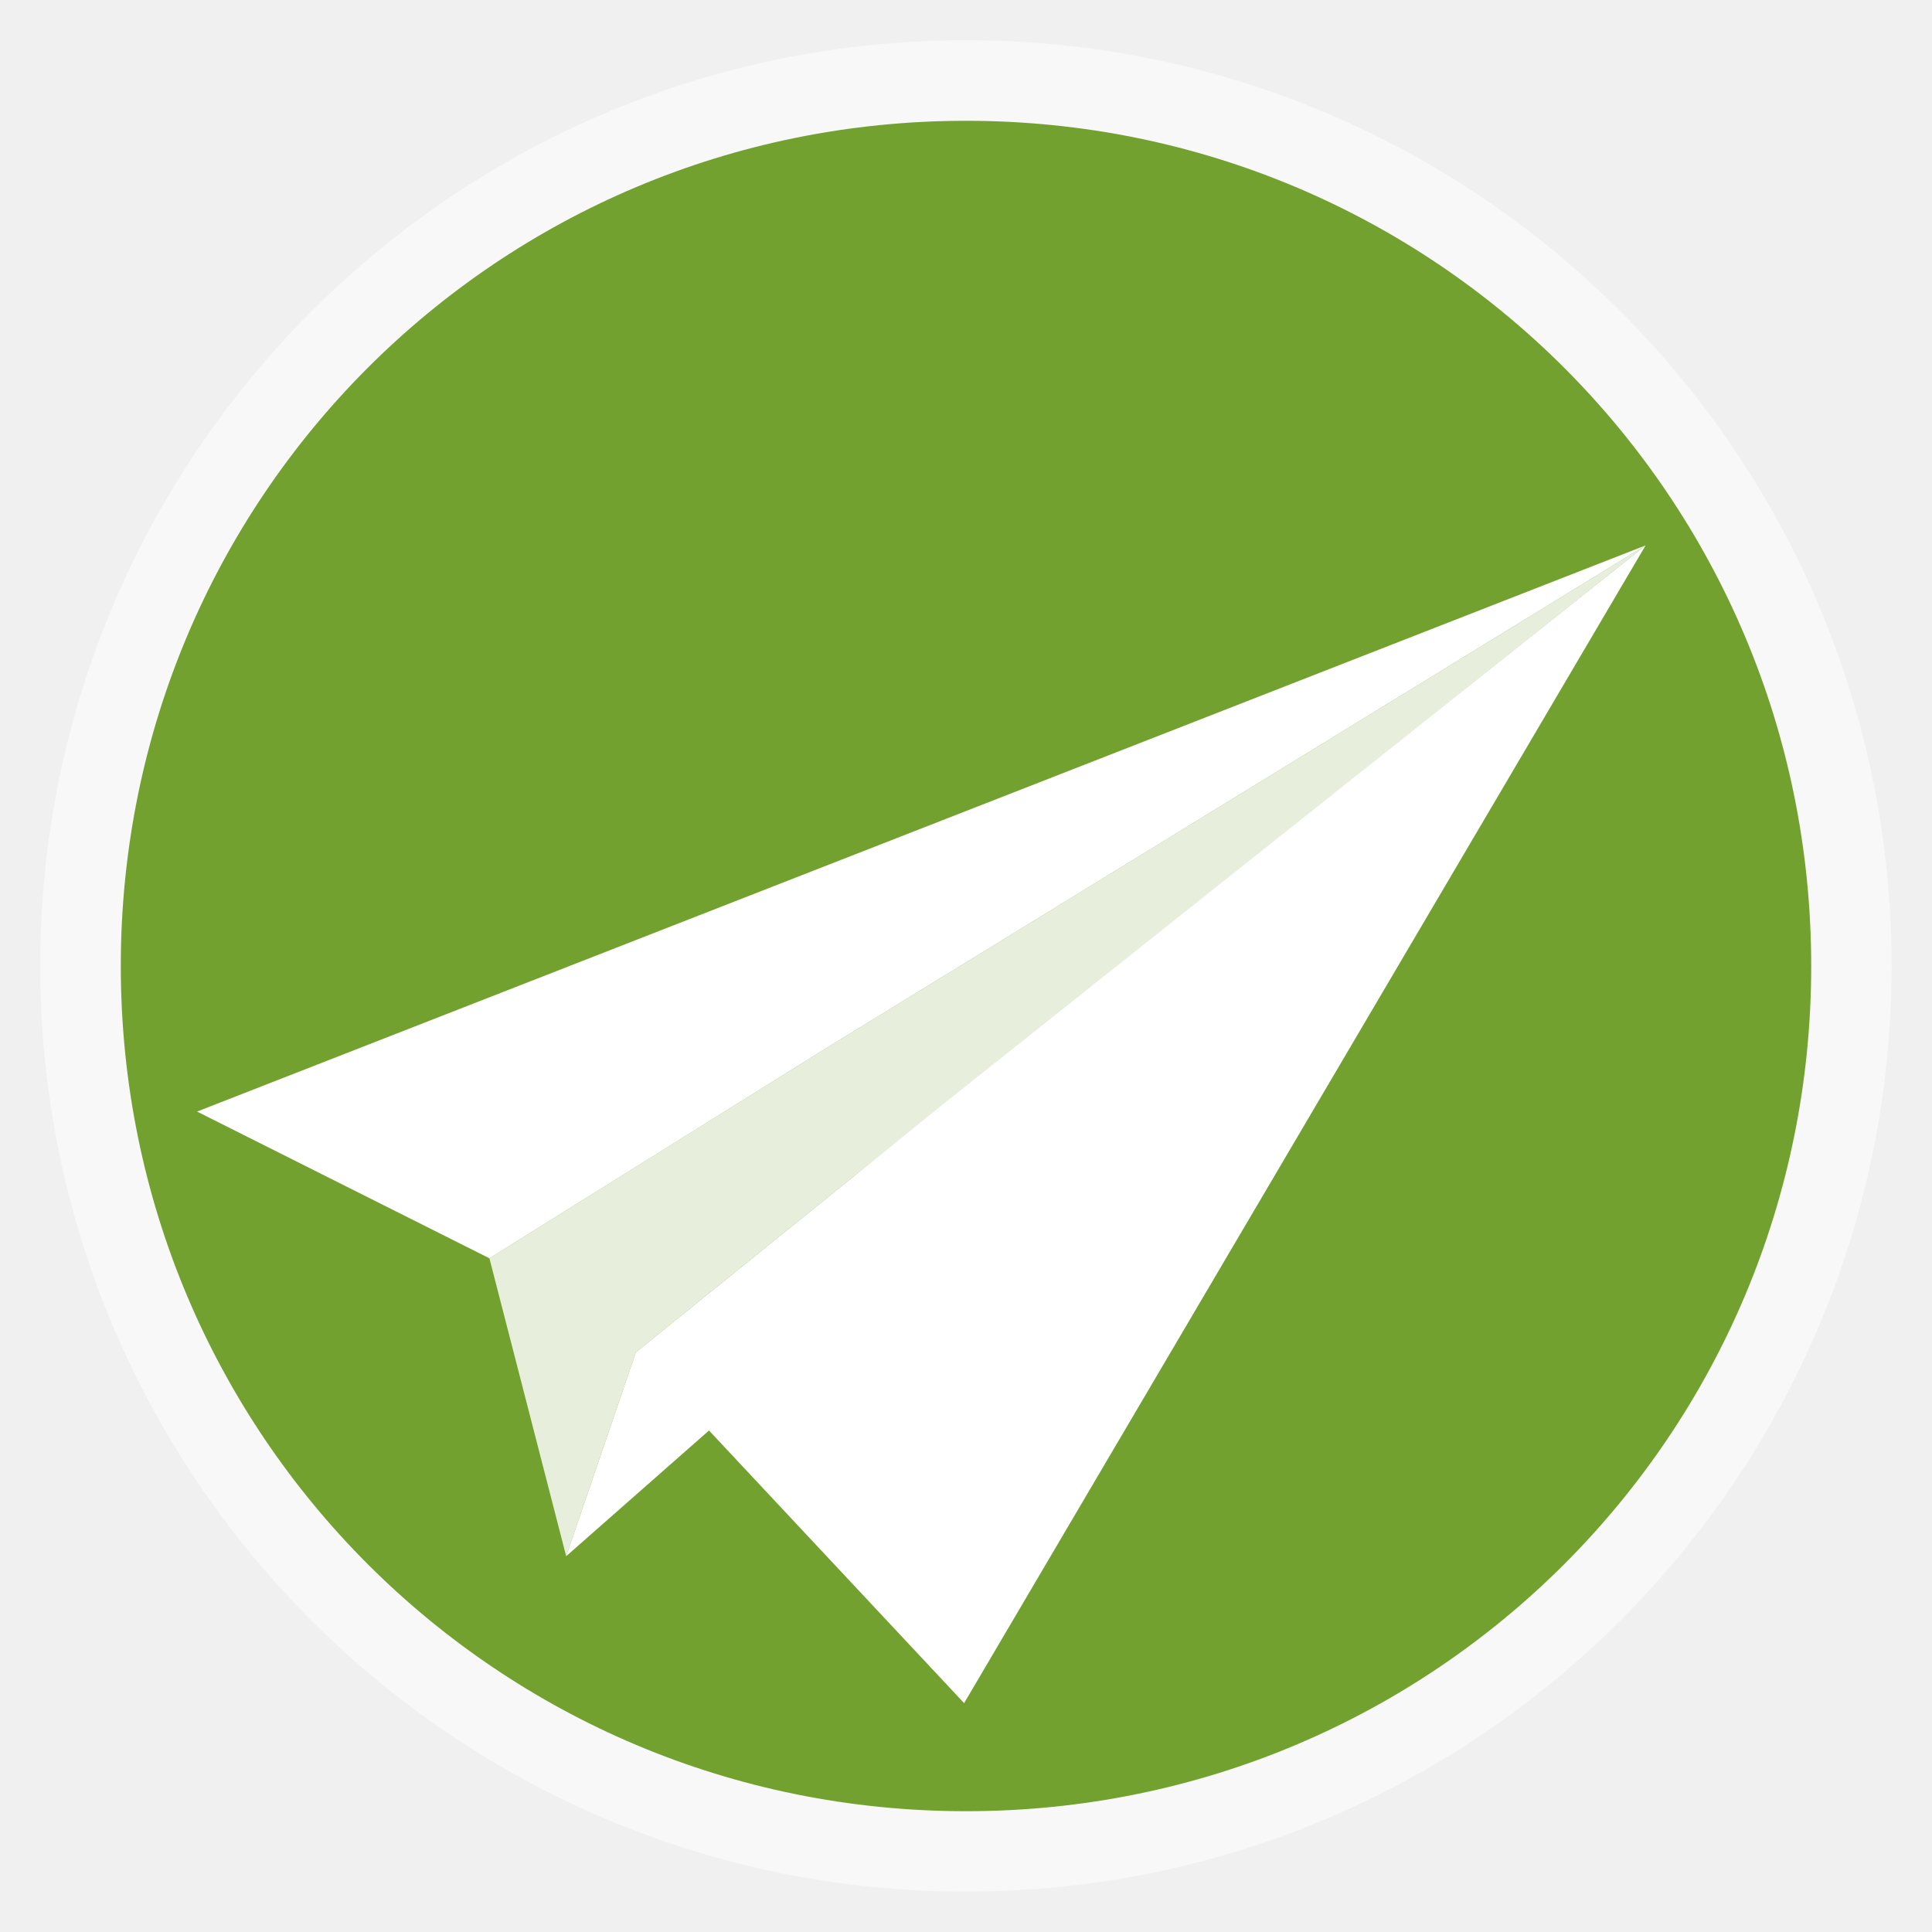
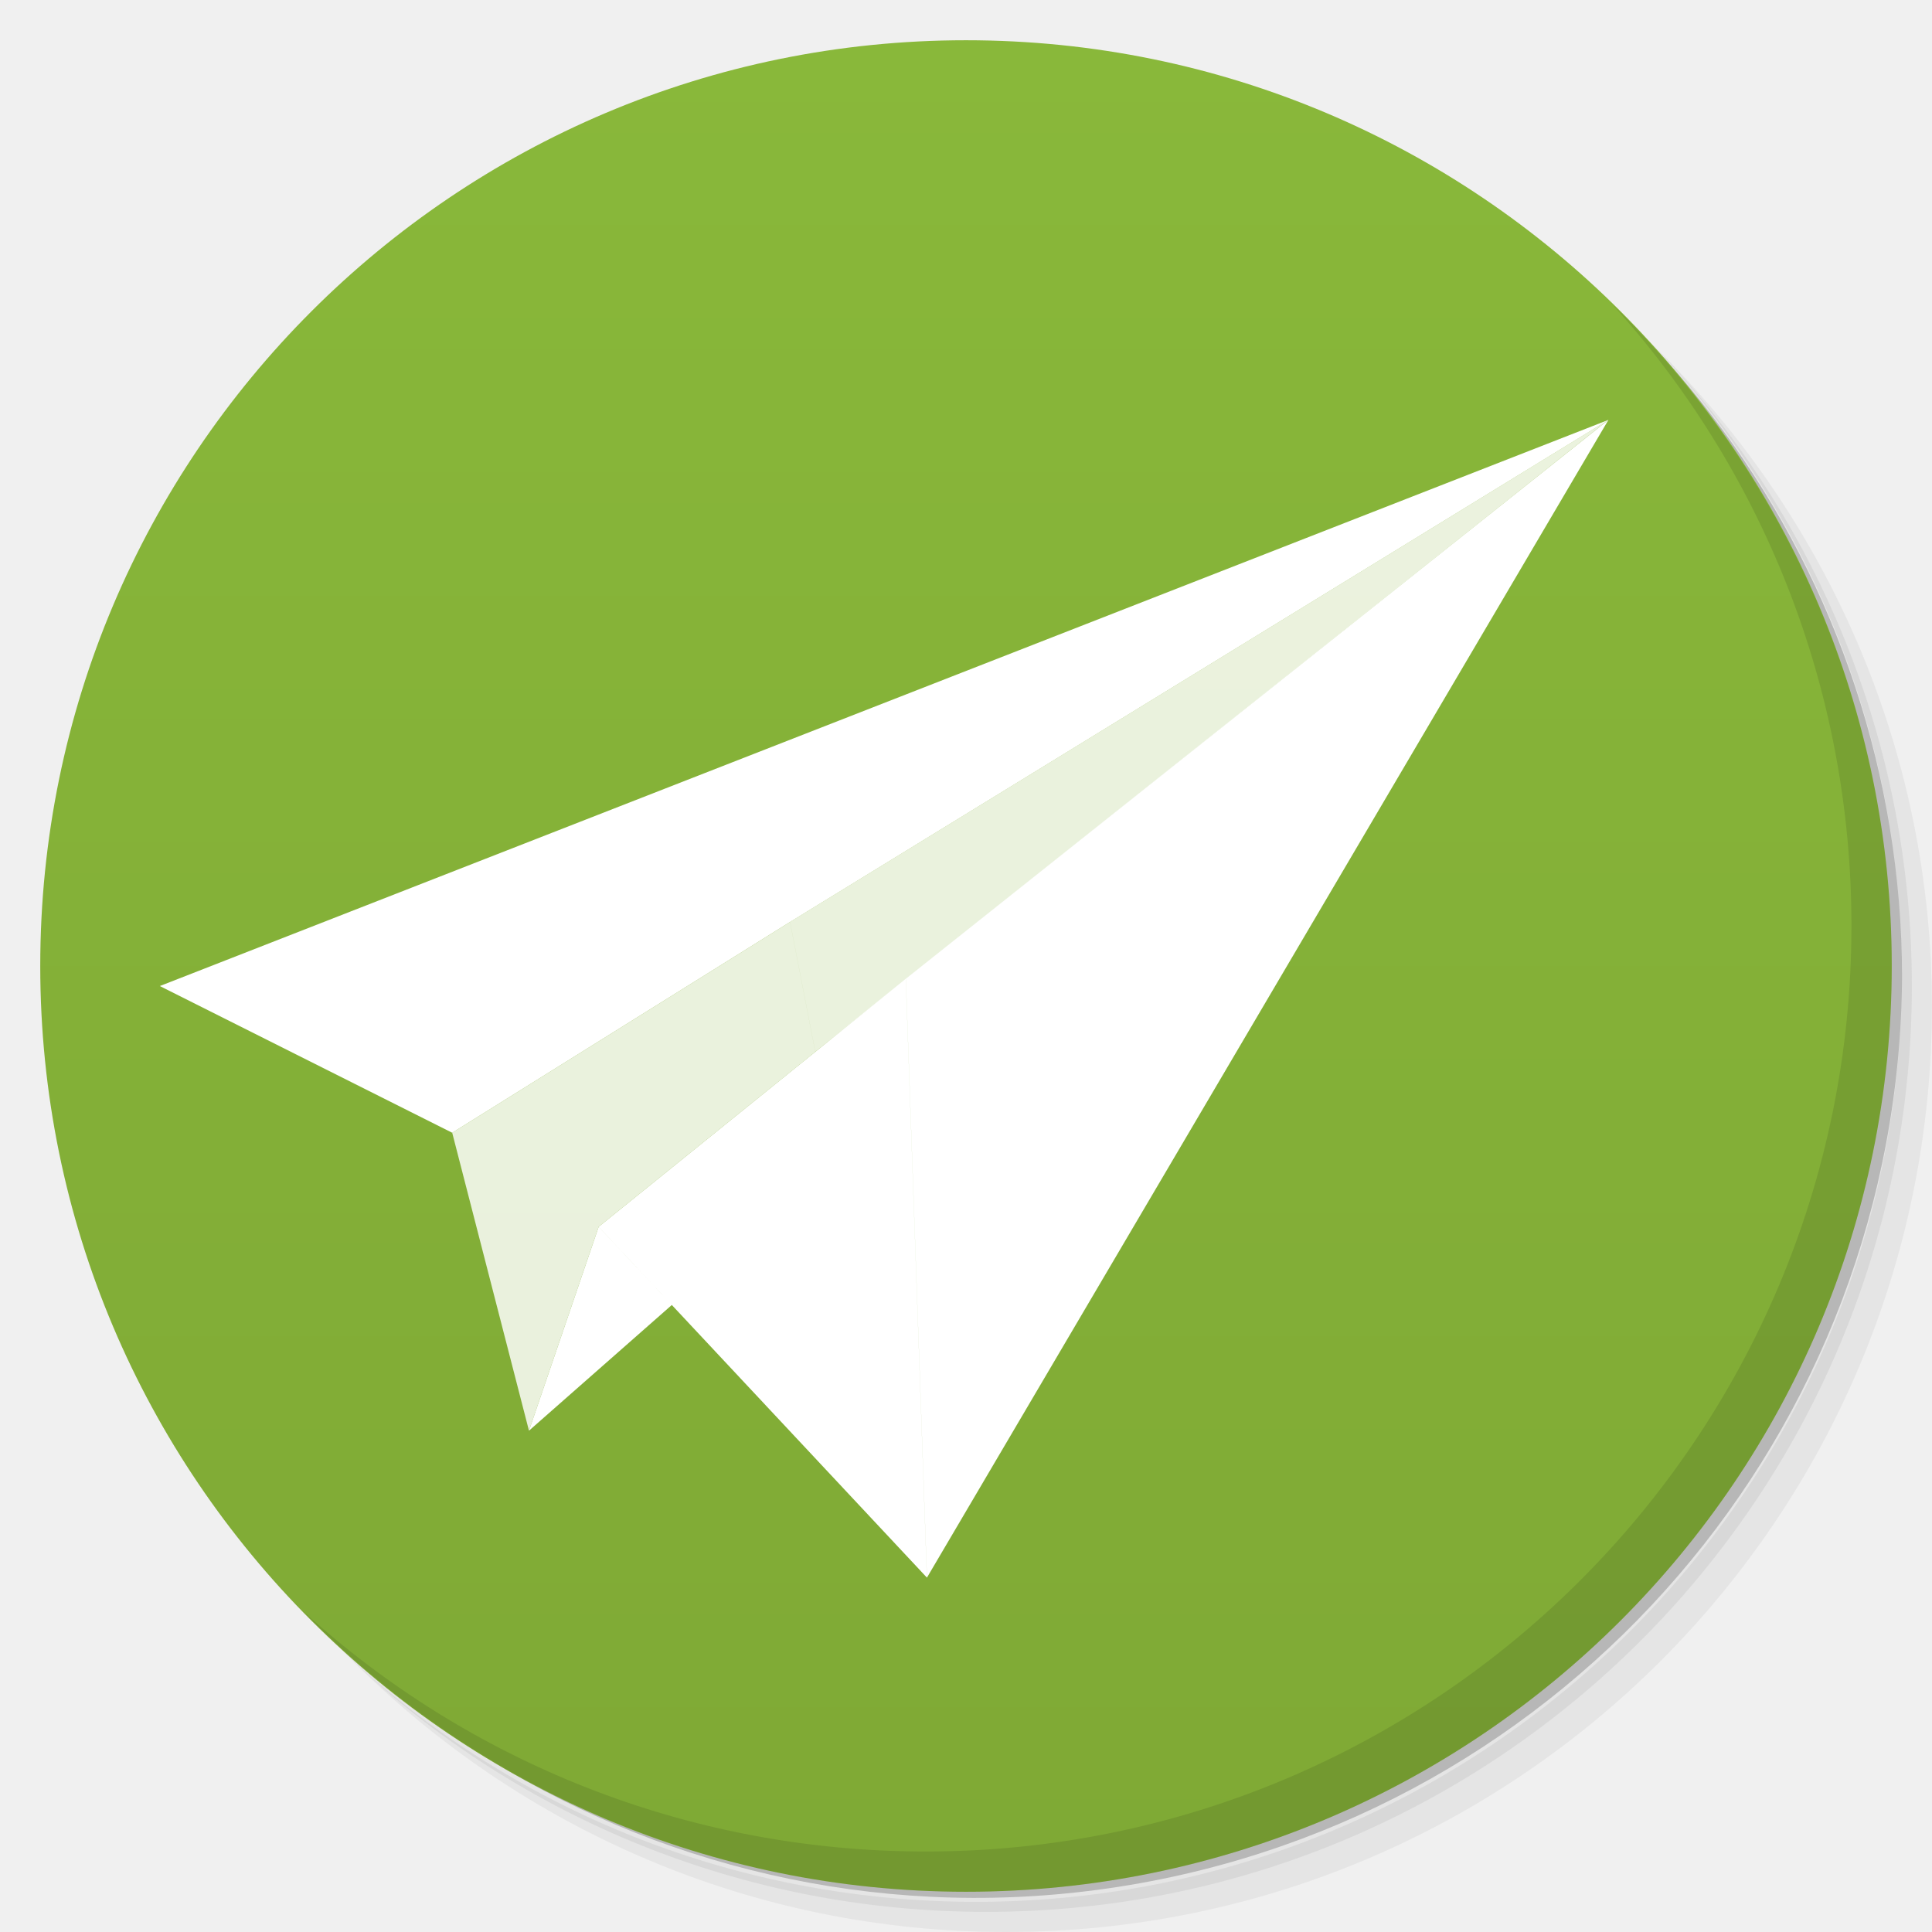
- <svg xmlns="http://www.w3.org/2000/svg" xmlns:xlink="http://www.w3.org/1999/xlink" width="48" viewBox="0 0 13.547 13.547" height="48" id="svg2" version="1.1">
+ <svg xmlns="http://www.w3.org/2000/svg" viewBox="0 0 48 48" id="svg2" version="1.1" width="100%" height="100%">
  <defs id="defs4">
-     <linearGradient id="linearGradient4460">
-       <stop offset="0" id="stop7" style="stop-color:#73a130;stop-opacity:1" />
-       <stop offset="1" id="stop9" style="stop-color:#73a130;stop-opacity:1" />
+     <linearGradient id="linearGradient3764" x1="1" x2="47" gradientUnits="userSpaceOnUse" gradientTransform="matrix(0,-1,1,0,-1.5e-6,48)">
+       <stop stop-color="#7fa935" stop-opacity="1" id="stop7" />
+       <stop offset="1" stop-color="#89b83a" stop-opacity="1" id="stop9" />
    </linearGradient>
-     <linearGradient gradientTransform="matrix(1.10528 0 0 1.10528 -134.2829 -295.7705)" xlink:href="#linearGradient4460" id="linearGradient3806" y1="279.096" y2="268.33" gradientUnits="userSpaceOnUse" x2="0" />
-     <linearGradient id="SVGID_1_" gradientUnits="userSpaceOnUse" x1="282.523" y1="348.427" x2="439.774" y2="348.427">
-       <stop offset="0" style="stop-color:#CCCCCC" id="stop8" />
-       <stop offset="0.117" style="stop-color:#C6C6C6" id="stop10" />
-       <stop offset="0.276" style="stop-color:#B5B5B5" id="stop12" />
-       <stop offset="0.458" style="stop-color:#989898" id="stop14" />
-       <stop offset="0.659" style="stop-color:#717171" id="stop16" />
-       <stop offset="0.871" style="stop-color:#3E3E3E" id="stop18" />
-       <stop offset="1" style="stop-color:#1C1C1C" id="stop20" />
-     </linearGradient>
-     <linearGradient id="SVGID_2_" gradientUnits="userSpaceOnUse" x1="172.189" y1="336.856" x2="439.774" y2="336.856">
-       <stop offset="0" style="stop-color:#E6E6E6" id="stop25" />
-       <stop offset="0.258" style="stop-color:#DFDFDF" id="stop27" />
-       <stop offset="0.608" style="stop-color:#CECECE" id="stop29" />
-       <stop offset="1" style="stop-color:#B3B3B3" id="stop31" />
-     </linearGradient>
-     <linearGradient id="SVGID_3_" gradientUnits="userSpaceOnUse" x1="218.676" y1="391.556" x2="230.218" y2="351.302">
-       <stop offset="0" style="stop-color:#E6E6E6" id="stop36" />
-       <stop offset="0.399" style="stop-color:#E3E3E3" id="stop38" />
-       <stop offset="0.621" style="stop-color:#DBDBDB" id="stop40" />
-       <stop offset="0.8" style="stop-color:#CDCDCD" id="stop42" />
-       <stop offset="0.955" style="stop-color:#BABABA" id="stop44" />
-       <stop offset="1" style="stop-color:#B3B3B3" id="stop46" />
-     </linearGradient>
-     <linearGradient id="SVGID_4_" gradientUnits="userSpaceOnUse" x1="250.005" y1="366.301" x2="250.005" y2="444.926">
-       <stop offset="0" style="stop-color:#E6E6E6" id="stop51" />
-       <stop offset="0.135" style="stop-color:#E0E0E0" id="stop53" />
-       <stop offset="0.303" style="stop-color:#D1D1D1" id="stop55" />
-       <stop offset="0.488" style="stop-color:#B7B7B7" id="stop57" />
-       <stop offset="0.687" style="stop-color:#949494" id="stop59" />
-       <stop offset="0.893" style="stop-color:#676767" id="stop61" />
-       <stop offset="1" style="stop-color:#4D4D4D" id="stop63" />
-     </linearGradient>
-     <linearGradient id="SVGID_5_" gradientUnits="userSpaceOnUse" x1="239.489" y1="431.672" x2="300.5" y2="431.672">
-       <stop offset="0" style="stop-color:#E6E6E6" id="stop70" />
-       <stop offset="0.258" style="stop-color:#DFDFDF" id="stop72" />
-       <stop offset="0.608" style="stop-color:#CECECE" id="stop74" />
-       <stop offset="1" style="stop-color:#B3B3B3" id="stop76" />
-     </linearGradient>
-     <linearGradient id="SVGID_6_" gradientUnits="userSpaceOnUse" x1="220.723" y1="428.586" x2="249.44" y2="428.586">
-       <stop offset="0" style="stop-color:#E6E6E6" id="stop81" />
-       <stop offset="0.399" style="stop-color:#E3E3E3" id="stop83" />
-       <stop offset="0.621" style="stop-color:#DBDBDB" id="stop85" />
-       <stop offset="0.8" style="stop-color:#CDCDCD" id="stop87" />
-       <stop offset="0.955" style="stop-color:#BABABA" id="stop89" />
-       <stop offset="1" style="stop-color:#B3B3B3" id="stop91" />
-     </linearGradient>
-     <linearGradient xlink:href="#SVGID_1_" id="linearGradient4063" gradientUnits="userSpaceOnUse" x1="282.523" y1="348.427" x2="439.774" y2="348.427" />
-     <linearGradient xlink:href="#SVGID_2_" id="linearGradient4065" gradientUnits="userSpaceOnUse" x1="172.189" y1="336.856" x2="439.774" y2="336.856" />
-     <linearGradient xlink:href="#SVGID_3_" id="linearGradient4067" gradientUnits="userSpaceOnUse" x1="218.676" y1="391.556" x2="230.218" y2="351.302" />
-     <linearGradient xlink:href="#SVGID_4_" id="linearGradient4069" gradientUnits="userSpaceOnUse" x1="250.005" y1="366.301" x2="250.005" y2="444.926" />
-     <linearGradient xlink:href="#SVGID_6_" id="linearGradient4071" gradientUnits="userSpaceOnUse" x1="220.723" y1="428.586" x2="249.44" y2="428.586" />
-     <linearGradient y2="348.427" x2="439.774" y1="348.427" x1="282.523" gradientUnits="userSpaceOnUse" id="linearGradient3150">
-       <stop id="stop3152" style="stop-color:#CCCCCC" offset="0" />
-       <stop id="stop3154" style="stop-color:#C6C6C6" offset="0.117" />
-       <stop id="stop3156" style="stop-color:#B5B5B5" offset="0.276" />
-       <stop id="stop3158" style="stop-color:#989898" offset="0.458" />
-       <stop id="stop3160" style="stop-color:#717171" offset="0.659" />
-       <stop id="stop3162" style="stop-color:#3E3E3E" offset="0.871" />
-       <stop id="stop3164" style="stop-color:#1C1C1C" offset="1" />
-     </linearGradient>
-     <linearGradient y2="336.856" x2="439.774" y1="336.856" x1="172.189" gradientUnits="userSpaceOnUse" id="linearGradient3167">
-       <stop id="stop3169" style="stop-color:#E6E6E6" offset="0" />
-       <stop id="stop3171" style="stop-color:#DFDFDF" offset="0.258" />
-       <stop id="stop3173" style="stop-color:#CECECE" offset="0.608" />
-       <stop id="stop3175" style="stop-color:#B3B3B3" offset="1" />
-     </linearGradient>
-     <linearGradient y2="351.302" x2="230.218" y1="391.556" x1="218.676" gradientUnits="userSpaceOnUse" id="linearGradient3178">
-       <stop id="stop3180" style="stop-color:#E6E6E6" offset="0" />
-       <stop id="stop3182" style="stop-color:#E3E3E3" offset="0.399" />
-       <stop id="stop3184" style="stop-color:#DBDBDB" offset="0.621" />
-       <stop id="stop3186" style="stop-color:#CDCDCD" offset="0.8" />
-       <stop id="stop3188" style="stop-color:#BABABA" offset="0.955" />
-       <stop id="stop3190" style="stop-color:#B3B3B3" offset="1" />
-     </linearGradient>
-     <linearGradient y2="444.926" x2="250.005" y1="366.301" x1="250.005" gradientUnits="userSpaceOnUse" id="linearGradient3193">
-       <stop id="stop3195" style="stop-color:#E6E6E6" offset="0" />
-       <stop id="stop3197" style="stop-color:#E0E0E0" offset="0.135" />
-       <stop id="stop3199" style="stop-color:#D1D1D1" offset="0.303" />
-       <stop id="stop3201" style="stop-color:#B7B7B7" offset="0.488" />
-       <stop id="stop3203" style="stop-color:#949494" offset="0.687" />
-       <stop id="stop3205" style="stop-color:#676767" offset="0.893" />
-       <stop id="stop3207" style="stop-color:#4D4D4D" offset="1" />
-     </linearGradient>
-     <linearGradient y2="431.672" x2="300.5" y1="431.672" x1="239.489" gradientUnits="userSpaceOnUse" id="linearGradient3211">
-       <stop id="stop3213" style="stop-color:#E6E6E6" offset="0" />
-       <stop id="stop3215" style="stop-color:#DFDFDF" offset="0.258" />
-       <stop id="stop3217" style="stop-color:#CECECE" offset="0.608" />
-       <stop id="stop3219" style="stop-color:#B3B3B3" offset="1" />
-     </linearGradient>
-     <linearGradient y2="428.586" x2="249.44" y1="428.586" x1="220.723" gradientUnits="userSpaceOnUse" id="linearGradient3222">
-       <stop id="stop3224" style="stop-color:#E6E6E6" offset="0" />
-       <stop id="stop3226" style="stop-color:#E3E3E3" offset="0.399" />
-       <stop id="stop3228" style="stop-color:#DBDBDB" offset="0.621" />
-       <stop id="stop3230" style="stop-color:#CDCDCD" offset="0.8" />
-       <stop id="stop3232" style="stop-color:#BABABA" offset="0.955" />
-       <stop id="stop3234" style="stop-color:#B3B3B3" offset="1" />
-     </linearGradient>
+     <clipPath id="clipPath-749639687">
+       <g transform="translate(0,-1004.362)" id="g12">
+         <path d="m -24 13 c 0 1.105 -0.672 2 -1.5 2 -0.828 0 -1.5 -0.895 -1.5 -2 0 -1.105 0.672 -2 1.5 -2 0.828 0 1.5 0.895 1.5 2 z" transform="matrix(15.33333,0,0,11.5,415,878.8622)" fill="#1890d0" id="path14" />
+       </g>
+     </clipPath>
+     <clipPath id="clipPath-761924835">
+       <g transform="translate(0,-1004.362)" id="g17">
+         <path d="m -24 13 c 0 1.105 -0.672 2 -1.5 2 -0.828 0 -1.5 -0.895 -1.5 -2 0 -1.105 0.672 -2 1.5 -2 0.828 0 1.5 0.895 1.5 2 z" transform="matrix(15.33333,0,0,11.5,415,878.8622)" fill="#1890d0" id="path19" />
+       </g>
+     </clipPath>
  </defs>
-   <g style="fill-rule:evenodd" id="g12">
-     <rect width="12.982" x=".282" y=".282" rx="6.491" height="12.982" style="opacity:.5;fill:#fff" id="rect14" />
-     <path id="rect16" style="fill:url(#linearGradient3806)" d="m 6.773,0.847 9.995e-4,0 C 10.057,0.847 12.7,3.49 12.7,6.773 l 0,9.995e-4 C 12.7,10.057 10.057,12.7 6.774,12.7 l -9.995e-4,0 C 3.49,12.7 0.847,10.057 0.847,6.774 l 0,-9.995e-4 C 0.847,3.49 3.49,0.847 6.773,0.847 z" />
+   <g id="g21">
+     <path d="m 36.31 5 c 5.859 4.062 9.688 10.831 9.688 18.5 c 0 12.426 -10.07 22.5 -22.5 22.5 c -7.669 0 -14.438 -3.828 -18.5 -9.688 c 1.037 1.822 2.306 3.499 3.781 4.969 c 4.085 3.712 9.514 5.969 15.469 5.969 c 12.703 0 23 -10.298 23 -23 c 0 -5.954 -2.256 -11.384 -5.969 -15.469 c -1.469 -1.475 -3.147 -2.744 -4.969 -3.781 z m 4.969 3.781 c 3.854 4.113 6.219 9.637 6.219 15.719 c 0 12.703 -10.297 23 -23 23 c -6.081 0 -11.606 -2.364 -15.719 -6.219 c 4.16 4.144 9.883 6.719 16.219 6.719 c 12.703 0 23 -10.298 23 -23 c 0 -6.335 -2.575 -12.06 -6.719 -16.219 z" opacity="0.05" id="path23" />
+     <path d="m 41.28 8.781 c 3.712 4.085 5.969 9.514 5.969 15.469 c 0 12.703 -10.297 23 -23 23 c -5.954 0 -11.384 -2.256 -15.469 -5.969 c 4.113 3.854 9.637 6.219 15.719 6.219 c 12.703 0 23 -10.298 23 -23 c 0 -6.081 -2.364 -11.606 -6.219 -15.719 z" opacity="0.1" id="path25" />
+     <path d="m 31.25 2.375 c 8.615 3.154 14.75 11.417 14.75 21.13 c 0 12.426 -10.07 22.5 -22.5 22.5 c -9.708 0 -17.971 -6.135 -21.12 -14.75 a 23 23 0 0 0 44.875 -7 a 23 23 0 0 0 -16 -21.875 z" opacity="0.2" id="path27" />
  </g>
-   <path id="polygon65" transform="matrix(0.03935484,-0.00764981,0.00764981,0.03935484,-8.120172,-4.909514)" style="fill:#ffffff;fill-opacity:0.831" d="m 239.489,412.246 -18.766,32.68 -3.236,-53.711 65.036,-24.914 0,23.14 z m 200.285,-104.834 -157.251,58.889 0,23.14 z" />
-   <path id="polygon93" style="fill:#ffffff;fill-opacity:1" d="m 220.723,444.926 28.717,-16.817 -9.951,-15.863 z M 284.141,483.43 239.489,412.246 300.5,379.914 z M 300.5,379.914 284.141,483.43 439.774,307.412 z m -128.312,-23.644 45.299,34.945 65.036,-24.914 z m 0,0 110.335,10.031 157.251,-58.889 z" transform="matrix(0.03935484,-0.00764981,0.00764981,0.03935484,-8.120172,-4.909514)" />
+   <g id="g29">
+     <path d="m 24 1 c 12.703 0 23 10.297 23 23 c 0 12.703 -10.297 23 -23 23 -12.703 0 -23 -10.297 -23 -23 0 -12.703 10.297 -23 23 -23 z" fill="url(#linearGradient3764)" fill-opacity="1" id="path31" />
+   </g>
+   <g id="g33" />
+   <g id="g55">
+     <path d="m 40.03 7.531 c 3.712 4.084 5.969 9.514 5.969 15.469 0 12.703 -10.297 23 -23 23 c -5.954 0 -11.384 -2.256 -15.469 -5.969 4.178 4.291 10.01 6.969 16.469 6.969 c 12.703 0 23 -10.298 23 -23 0 -6.462 -2.677 -12.291 -6.969 -16.469 z" opacity="0.1" id="path57" />
+   </g>
+   <path id="polygon65" style="fill:#ffffff;fill-opacity:0.831" d="m 14.873,30.479 -1.731,5.066 -1.907,-7.402 8.394,-5.237 0.627,3.227 z m 25.087,-20.048 -20.332,12.474 0.627,3.227 z" />
+   <path id="polygon93" style="fill:#ffffff;fill-opacity:1" d="m 13.142,35.545 3.549,-3.123 -1.818,-1.942 z m 9.887,3.65 -8.156,-8.716 7.631,-6.162 z M 22.505,24.317 23.03,39.195 39.961,10.432 z m -18.534,0.181 7.264,3.645 8.394,-5.237 z m 0,0 15.658,-1.592 20.332,-12.474 z" />
</svg>
